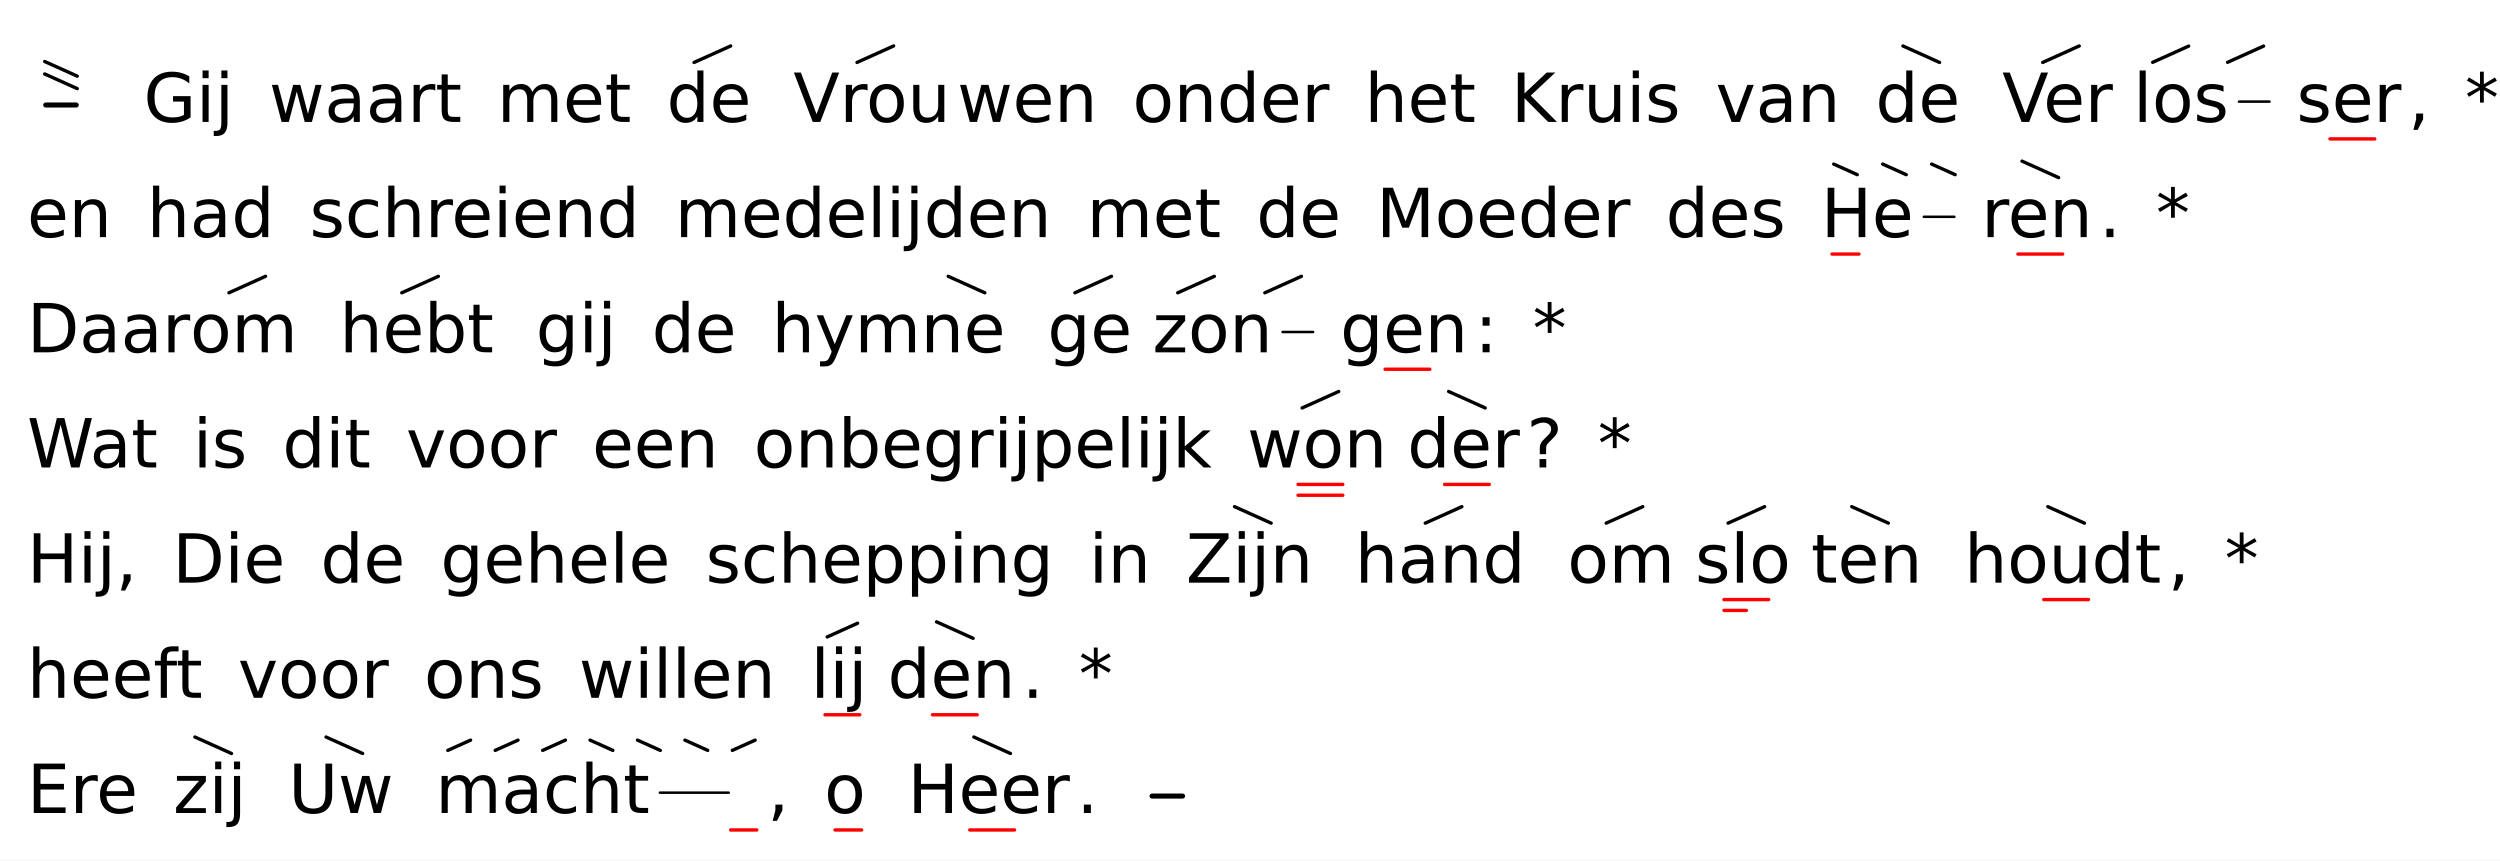
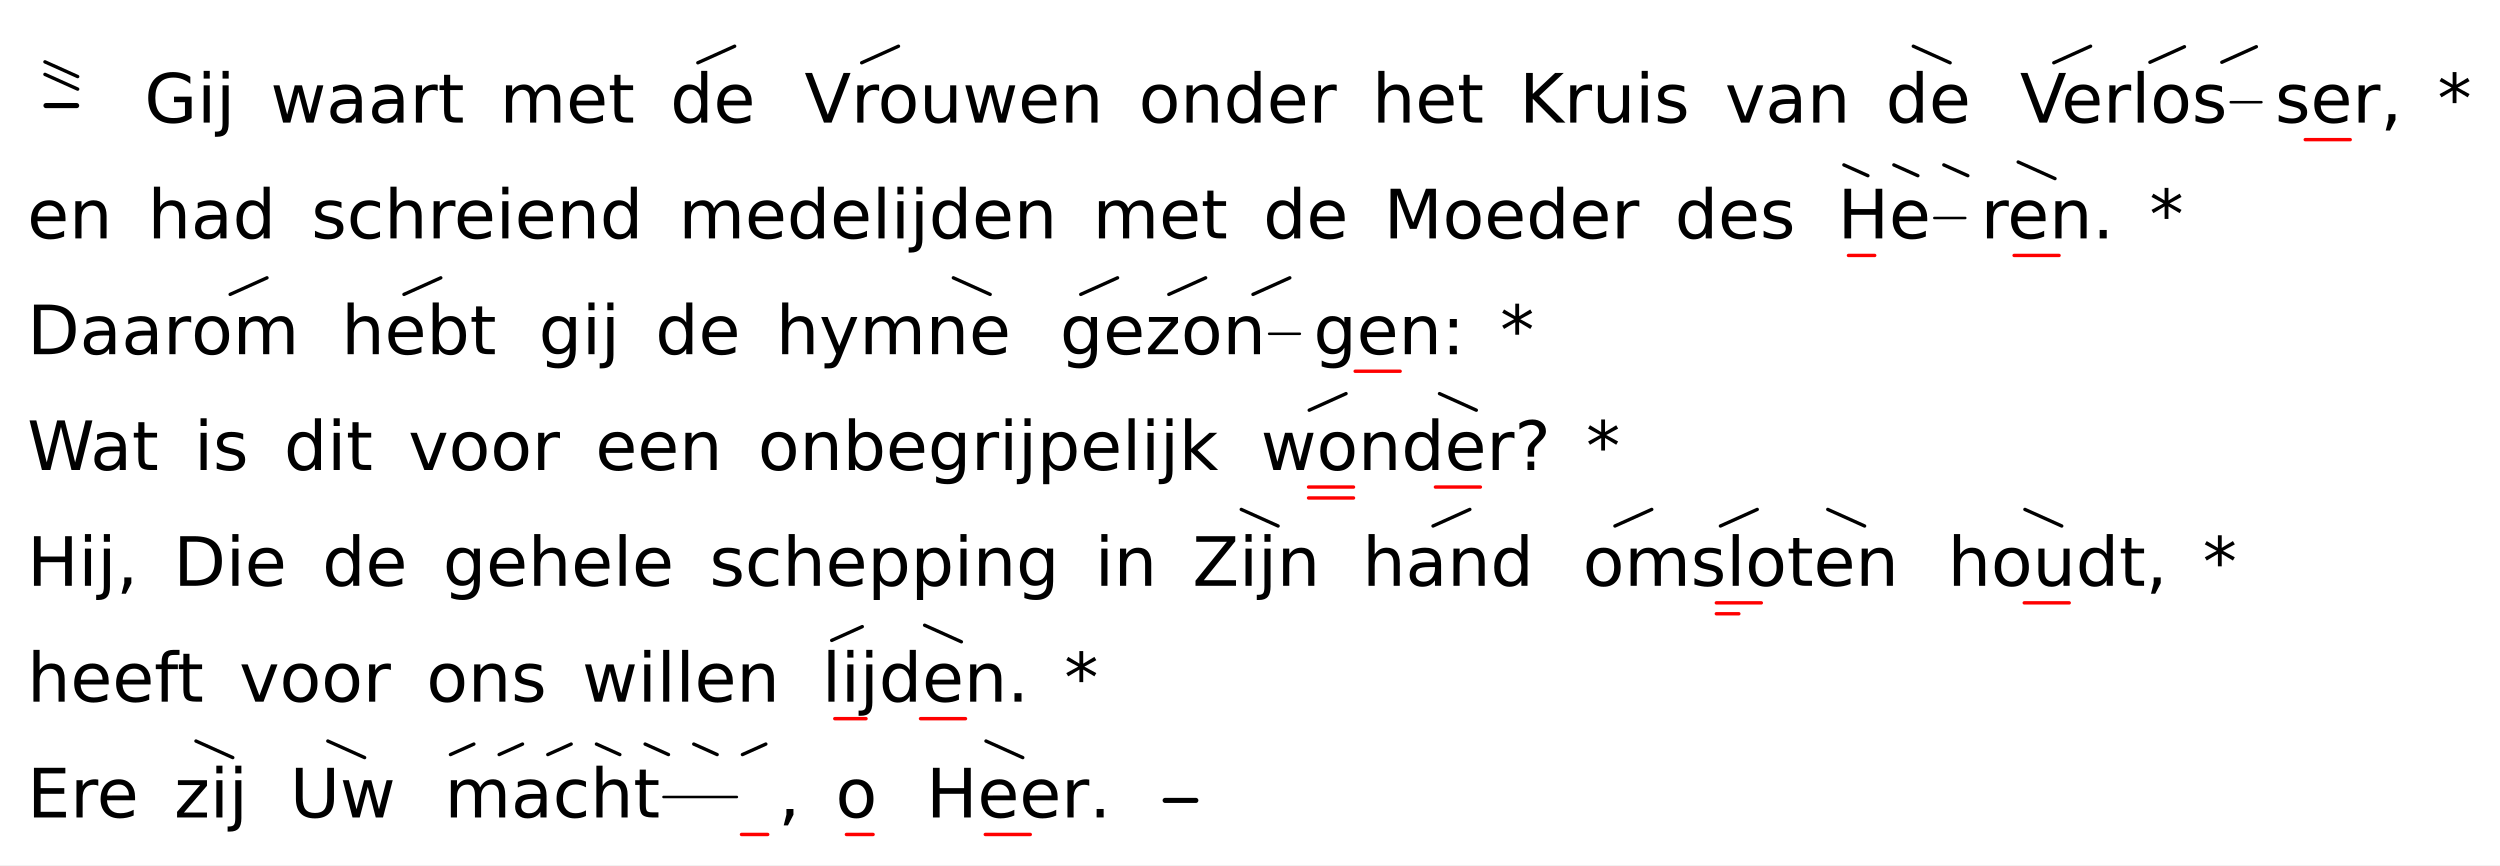
- <svg xmlns="http://www.w3.org/2000/svg" class="vsa-svg" width="738" height="254" viewBox="0 0 738 254">
+ <svg xmlns="http://www.w3.org/2000/svg" class="vsa-svg" width="734" height="254" viewBox="0 0 734 254">
  <rect width="100%" height="100%" fill="white" />
  <g class="vsa-score">
    <g class="vsa-line" data-vsa-line="1">
      <g class="vsa-unit vsa-pitch-marker" data-vsa-unit="1">
        <g class="vsa-pitch-marker-upper-glyph vsa-upper-glyphs">
          <line class="vsa-glyph vsa-upper-glyph vsa-glyph-fall" x1="13.20" y1="21.84" x2="22.80" y2="26.16" stroke="black" stroke-width="1.00" stroke-linecap="round" />
          <line class="vsa-glyph vsa-upper-glyph vsa-glyph-fall" x1="13.20" y1="18.16" x2="22.80" y2="22.48" stroke="black" stroke-width="1.00" stroke-linecap="round" />
        </g>
        <line class="vsa-pitch-marker-dash" x1="13.50" y1="31.00" x2="22.50" y2="31.00" stroke="black" stroke-width="1.50" stroke-linecap="round" />
      </g>
      <g class="vsa-unit vsa-unit-text" data-vsa-unit="3">
        <text class="vsa-text vsa-free-text" x="42.40" y="36.00" xml:space="preserve" font-family="DejaVu Sans" font-size="20.00">Gij</text>
      </g>
      <g class="vsa-unit vsa-unit-text" data-vsa-unit="5">
        <text class="vsa-text vsa-free-text" x="79.42" y="36.00" xml:space="preserve" font-family="DejaVu Sans" font-size="20.00">waart</text>
      </g>
      <g class="vsa-unit vsa-unit-text" data-vsa-unit="7">
        <text class="vsa-text vsa-free-text" x="146.74" y="36.00" xml:space="preserve" font-family="DejaVu Sans" font-size="20.00">met</text>
      </g>
      <g class="vsa-unit vsa-unit-scope" data-vsa-unit="9">
        <text class="vsa-text vsa-sung-text" x="196.78" y="36.00" xml:space="preserve" font-family="DejaVu Sans" font-size="20.00">de</text>
        <g class="vsa-glyph-group vsa-upper-glyphs">
          <line class="vsa-glyph vsa-upper-glyph vsa-glyph-rise" x1="204.89" y1="18.43" x2="215.69" y2="13.57" stroke="black" stroke-width="1.00" stroke-linecap="round" />
        </g>
        <g class="vsa-glyph-group vsa-lower-glyphs">
</g>
      </g>
      <g class="vsa-unit vsa-unit-scope" data-vsa-unit="11">
-         <text class="vsa-text vsa-sung-text" x="234.20" y="36.00" xml:space="preserve" font-family="DejaVu Sans" font-size="20.00">Vrou</text>
+         <text class="vsa-text vsa-sung-text" x="236.20" y="36.00" xml:space="preserve" font-family="DejaVu Sans" font-size="20.00">Vrou</text>
        <g class="vsa-glyph-group vsa-upper-glyphs">
          <line class="vsa-glyph vsa-upper-glyph vsa-glyph-rise" x1="252.99" y1="18.43" x2="263.79" y2="13.57" stroke="black" stroke-width="1.00" stroke-linecap="round" />
        </g>
        <g class="vsa-glyph-group vsa-lower-glyphs">
</g>
      </g>
      <g class="vsa-unit vsa-unit-text" data-vsa-unit="12">
        <text class="vsa-text vsa-free-text" x="282.58" y="36.00" xml:space="preserve" font-family="DejaVu Sans" font-size="20.00">wen</text>
      </g>
      <g class="vsa-unit vsa-unit-text" data-vsa-unit="14">
        <text class="vsa-text vsa-free-text" x="334.32" y="36.00" xml:space="preserve" font-family="DejaVu Sans" font-size="20.00">onder</text>
      </g>
      <g class="vsa-unit vsa-unit-text" data-vsa-unit="16">
        <text class="vsa-text vsa-free-text" x="402.86" y="36.00" xml:space="preserve" font-family="DejaVu Sans" font-size="20.00">het</text>
      </g>
      <g class="vsa-unit vsa-unit-text" data-vsa-unit="18">
        <text class="vsa-text vsa-free-text" x="446.09" y="36.00" xml:space="preserve" font-family="DejaVu Sans" font-size="20.00">Kruis</text>
      </g>
      <g class="vsa-unit vsa-unit-text" data-vsa-unit="20">
        <text class="vsa-text vsa-free-text" x="506.47" y="36.00" xml:space="preserve" font-family="DejaVu Sans" font-size="20.00">van</text>
      </g>
      <g class="vsa-unit vsa-unit-scope" data-vsa-unit="22">
        <text class="vsa-text vsa-sung-text" x="553.64" y="36.00" xml:space="preserve" font-family="DejaVu Sans" font-size="20.00">de</text>
        <g class="vsa-glyph-group vsa-upper-glyphs">
          <line class="vsa-glyph vsa-upper-glyph vsa-glyph-fall" x1="561.75" y1="13.57" x2="572.55" y2="18.43" stroke="black" stroke-width="1.00" stroke-linecap="round" />
        </g>
        <g class="vsa-glyph-group vsa-lower-glyphs">
</g>
      </g>
      <g class="vsa-unit vsa-unit-scope" data-vsa-unit="24">
-         <text class="vsa-text vsa-sung-text" x="591.06" y="36.00" xml:space="preserve" font-family="DejaVu Sans" font-size="20.00">Ver</text>
+         <text class="vsa-text vsa-sung-text" x="593.06" y="36.00" xml:space="preserve" font-family="DejaVu Sans" font-size="20.00">Ver</text>
        <g class="vsa-glyph-group vsa-upper-glyphs">
          <line class="vsa-glyph vsa-upper-glyph vsa-glyph-rise" x1="603.00" y1="18.43" x2="613.79" y2="13.57" stroke="black" stroke-width="1.00" stroke-linecap="round" />
        </g>
        <g class="vsa-glyph-group vsa-lower-glyphs">
</g>
      </g>
      <g class="vsa-unit vsa-unit-scope" data-vsa-unit="25">
-         <text class="vsa-text vsa-sung-text" x="629.73" y="36.00" xml:space="preserve" font-family="DejaVu Sans" font-size="20.00">los</text>
-         <line class="vsa-filler-line" x1="660.95" y1="30.00" x2="669.95" y2="30.00" stroke="black" stroke-width="0.75" stroke-linecap="round" />
-         <g class="vsa-glyph-group vsa-upper-glyphs">
-           <line class="vsa-glyph vsa-upper-glyph vsa-glyph-rise" x1="635.48" y1="18.39" x2="646.09" y2="13.61" stroke="black" stroke-width="1.00" stroke-linecap="round" />
-           <line class="vsa-glyph vsa-upper-glyph vsa-glyph-rise" x1="657.59" y1="18.39" x2="668.20" y2="13.61" stroke="black" stroke-width="1.00" stroke-linecap="round" />
+         <text class="vsa-text vsa-sung-text" x="625.73" y="36.00" xml:space="preserve" font-family="DejaVu Sans" font-size="20.00">los</text>
+         <line class="vsa-filler-line" x1="654.95" y1="30.00" x2="663.95" y2="30.00" stroke="black" stroke-width="0.75" stroke-linecap="round" />
+         <g class="vsa-glyph-group vsa-upper-glyphs">
+           <line class="vsa-glyph vsa-upper-glyph vsa-glyph-rise" x1="631.22" y1="18.28" x2="641.35" y2="13.72" stroke="black" stroke-width="1.00" stroke-linecap="round" />
+           <line class="vsa-glyph vsa-upper-glyph vsa-glyph-rise" x1="652.33" y1="18.28" x2="662.46" y2="13.72" stroke="black" stroke-width="1.00" stroke-linecap="round" />
        </g>
        <g class="vsa-glyph-group vsa-lower-glyphs">
</g>
      </g>
      <g class="vsa-unit vsa-unit-scope" data-vsa-unit="26">
-         <text class="vsa-text vsa-sung-text" x="677.95" y="36.00" xml:space="preserve" font-family="DejaVu Sans" font-size="20.00">ser</text>
-         <g class="vsa-glyph-group vsa-upper-glyphs">
- </g>
-         <g class="vsa-glyph-group vsa-lower-glyphs">
-           <line class="vsa-glyph vsa-lower-glyph vsa-glyph-length" x1="687.82" y1="41.00" x2="701.02" y2="41.00" stroke="red" stroke-width="1.00" stroke-linecap="round" />
+         <text class="vsa-text vsa-sung-text" x="667.95" y="36.00" xml:space="preserve" font-family="DejaVu Sans" font-size="20.00">ser</text>
+         <g class="vsa-glyph-group vsa-upper-glyphs">
+ </g>
+         <g class="vsa-glyph-group vsa-lower-glyphs">
+           <line class="vsa-glyph vsa-lower-glyph vsa-glyph-length" x1="676.82" y1="41.00" x2="690.02" y2="41.00" stroke="red" stroke-width="1.00" stroke-linecap="round" />
        </g>
      </g>
      <g class="vsa-unit vsa-unit-text" data-vsa-unit="27">
-         <text class="vsa-text vsa-free-text" x="710.90" y="36.00" xml:space="preserve" font-family="DejaVu Sans" font-size="20.00">,</text>
+         <text class="vsa-text vsa-free-text" x="698.90" y="36.00" xml:space="preserve" font-family="DejaVu Sans" font-size="20.00">,</text>
      </g>
      <g class="vsa-unit vsa-unit-text" data-vsa-unit="29">
-         <text class="vsa-text vsa-free-text" x="727.66" y="36.00" xml:space="preserve" font-family="DejaVu Sans" font-size="20.00">*</text>
+         <text class="vsa-text vsa-free-text" x="715.66" y="36.00" xml:space="preserve" font-family="DejaVu Sans" font-size="20.00">*</text>
      </g>
    </g>
    <g class="vsa-line" data-vsa-line="2">
      <g class="vsa-unit vsa-unit-text" data-vsa-unit="1">
        <text class="vsa-text vsa-free-text" x="8.00" y="70.00" xml:space="preserve" font-family="DejaVu Sans" font-size="20.00">en</text>
      </g>
      <g class="vsa-unit vsa-unit-text" data-vsa-unit="3">
        <text class="vsa-text vsa-free-text" x="43.38" y="70.00" xml:space="preserve" font-family="DejaVu Sans" font-size="20.00">had</text>
      </g>
      <g class="vsa-unit vsa-unit-text" data-vsa-unit="5">
        <text class="vsa-text vsa-free-text" x="91.40" y="70.00" xml:space="preserve" font-family="DejaVu Sans" font-size="20.00">schreiend</text>
      </g>
      <g class="vsa-unit vsa-unit-text" data-vsa-unit="7">
        <text class="vsa-text vsa-free-text" x="199.24" y="70.00" xml:space="preserve" font-family="DejaVu Sans" font-size="20.00">medelijden</text>
      </g>
      <g class="vsa-unit vsa-unit-text" data-vsa-unit="9">
        <text class="vsa-text vsa-free-text" x="320.83" y="70.00" xml:space="preserve" font-family="DejaVu Sans" font-size="20.00">met</text>
      </g>
      <g class="vsa-unit vsa-unit-text" data-vsa-unit="11">
        <text class="vsa-text vsa-free-text" x="370.87" y="70.00" xml:space="preserve" font-family="DejaVu Sans" font-size="20.00">de</text>
      </g>
      <g class="vsa-unit vsa-unit-text" data-vsa-unit="13">
        <text class="vsa-text vsa-free-text" x="406.29" y="70.00" xml:space="preserve" font-family="DejaVu Sans" font-size="20.00">Moeder</text>
      </g>
      <g class="vsa-unit vsa-unit-text" data-vsa-unit="15">
        <text class="vsa-text vsa-free-text" x="491.72" y="70.00" xml:space="preserve" font-family="DejaVu Sans" font-size="20.00">des</text>
      </g>
      <g class="vsa-unit vsa-unit-scope" data-vsa-unit="17">
-         <text class="vsa-text vsa-sung-text" x="537.56" y="70.00" xml:space="preserve" font-family="DejaVu Sans" font-size="20.00">He</text>
-         <line class="vsa-filler-line" x1="567.92" y1="64.00" x2="576.92" y2="64.00" stroke="black" stroke-width="0.75" stroke-linecap="round" />
-         <g class="vsa-glyph-group vsa-upper-glyphs">
-           <line class="vsa-glyph vsa-upper-glyph vsa-glyph-fall" x1="541.32" y1="48.44" x2="548.26" y2="51.56" stroke="black" stroke-width="1.00" stroke-linecap="round" />
-           <line class="vsa-glyph vsa-upper-glyph vsa-glyph-fall" x1="555.77" y1="48.44" x2="562.71" y2="51.56" stroke="black" stroke-width="1.00" stroke-linecap="round" />
-           <line class="vsa-glyph vsa-upper-glyph vsa-glyph-fall" x1="570.22" y1="48.44" x2="577.16" y2="51.56" stroke="black" stroke-width="1.00" stroke-linecap="round" />
-         </g>
-         <g class="vsa-glyph-group vsa-lower-glyphs">
-           <line class="vsa-glyph vsa-lower-glyph vsa-glyph-length" x1="540.81" y1="75.00" x2="548.76" y2="75.00" stroke="red" stroke-width="1.00" stroke-linecap="round" />
+         <text class="vsa-text vsa-sung-text" x="539.56" y="70.00" xml:space="preserve" font-family="DejaVu Sans" font-size="20.00">He</text>
+         <line class="vsa-filler-line" x1="567.92" y1="64.00" x2="577.00" y2="64.00" stroke="black" stroke-width="0.75" stroke-linecap="round" />
+         <g class="vsa-glyph-group vsa-upper-glyphs">
+           <line class="vsa-glyph vsa-upper-glyph vsa-glyph-fall" x1="541.37" y1="48.42" x2="548.41" y2="51.58" stroke="black" stroke-width="1.00" stroke-linecap="round" />
+           <line class="vsa-glyph vsa-upper-glyph vsa-glyph-fall" x1="556.04" y1="48.42" x2="563.08" y2="51.58" stroke="black" stroke-width="1.00" stroke-linecap="round" />
+           <line class="vsa-glyph vsa-upper-glyph vsa-glyph-fall" x1="570.71" y1="48.42" x2="577.75" y2="51.58" stroke="black" stroke-width="1.00" stroke-linecap="round" />
+         </g>
+         <g class="vsa-glyph-group vsa-lower-glyphs">
+           <line class="vsa-glyph vsa-lower-glyph vsa-glyph-length" x1="542.71" y1="75.00" x2="550.41" y2="75.00" stroke="red" stroke-width="1.00" stroke-linecap="round" />
        </g>
      </g>
      <g class="vsa-unit vsa-unit-scope" data-vsa-unit="18">
-         <text class="vsa-text vsa-sung-text" x="584.92" y="70.00" xml:space="preserve" font-family="DejaVu Sans" font-size="20.00">ren</text>
-         <g class="vsa-glyph-group vsa-upper-glyphs">
-           <line class="vsa-glyph vsa-upper-glyph vsa-glyph-fall" x1="596.90" y1="47.57" x2="607.70" y2="52.43" stroke="black" stroke-width="1.00" stroke-linecap="round" />
-         </g>
-         <g class="vsa-glyph-group vsa-lower-glyphs">
-           <line class="vsa-glyph vsa-lower-glyph vsa-glyph-length" x1="595.70" y1="75.00" x2="608.90" y2="75.00" stroke="red" stroke-width="1.00" stroke-linecap="round" />
+         <text class="vsa-text vsa-sung-text" x="581.56" y="70.00" xml:space="preserve" font-family="DejaVu Sans" font-size="20.00">ren</text>
+         <g class="vsa-glyph-group vsa-upper-glyphs">
+           <line class="vsa-glyph vsa-upper-glyph vsa-glyph-fall" x1="592.54" y1="47.57" x2="603.34" y2="52.43" stroke="black" stroke-width="1.00" stroke-linecap="round" />
+         </g>
+         <g class="vsa-glyph-group vsa-lower-glyphs">
+           <line class="vsa-glyph vsa-lower-glyph vsa-glyph-length" x1="591.34" y1="75.00" x2="604.54" y2="75.00" stroke="red" stroke-width="1.00" stroke-linecap="round" />
        </g>
      </g>
      <g class="vsa-unit vsa-unit-text" data-vsa-unit="19">
-         <text class="vsa-text vsa-free-text" x="619.69" y="70.00" xml:space="preserve" font-family="DejaVu Sans" font-size="20.00">.</text>
+         <text class="vsa-text vsa-free-text" x="614.33" y="70.00" xml:space="preserve" font-family="DejaVu Sans" font-size="20.00">.</text>
      </g>
      <g class="vsa-unit vsa-unit-text" data-vsa-unit="21">
-         <text class="vsa-text vsa-free-text" x="636.45" y="70.00" xml:space="preserve" font-family="DejaVu Sans" font-size="20.00">*</text>
+         <text class="vsa-text vsa-free-text" x="631.09" y="70.00" xml:space="preserve" font-family="DejaVu Sans" font-size="20.00">*</text>
      </g>
    </g>
    <g class="vsa-line" data-vsa-line="3">
      <g class="vsa-unit vsa-unit-text" data-vsa-unit="1">
        <text class="vsa-text vsa-free-text" x="8.00" y="104.00" xml:space="preserve" font-family="DejaVu Sans" font-size="20.00">Daar</text>
      </g>
      <g class="vsa-unit vsa-unit-scope" data-vsa-unit="2">
        <text class="vsa-text vsa-sung-text" x="56.12" y="104.00" xml:space="preserve" font-family="DejaVu Sans" font-size="20.00">om</text>
        <g class="vsa-glyph-group vsa-upper-glyphs">
          <line class="vsa-glyph vsa-upper-glyph vsa-glyph-rise" x1="67.58" y1="86.43" x2="78.38" y2="81.57" stroke="black" stroke-width="1.00" stroke-linecap="round" />
        </g>
        <g class="vsa-glyph-group vsa-lower-glyphs">
</g>
      </g>
      <g class="vsa-unit vsa-unit-scope" data-vsa-unit="4">
        <text class="vsa-text vsa-sung-text" x="100.24" y="104.00" xml:space="preserve" font-family="DejaVu Sans" font-size="20.00">hebt</text>
        <g class="vsa-glyph-group vsa-upper-glyphs">
          <line class="vsa-glyph vsa-upper-glyph vsa-glyph-rise" x1="118.61" y1="86.43" x2="129.41" y2="81.57" stroke="black" stroke-width="1.00" stroke-linecap="round" />
        </g>
        <g class="vsa-glyph-group vsa-lower-glyphs">
</g>
      </g>
      <g class="vsa-unit vsa-unit-text" data-vsa-unit="6">
        <text class="vsa-text vsa-free-text" x="158.17" y="104.00" xml:space="preserve" font-family="DejaVu Sans" font-size="20.00">gij</text>
      </g>
      <g class="vsa-unit vsa-unit-text" data-vsa-unit="8">
        <text class="vsa-text vsa-free-text" x="192.40" y="104.00" xml:space="preserve" font-family="DejaVu Sans" font-size="20.00">de</text>
      </g>
      <g class="vsa-unit vsa-unit-text" data-vsa-unit="10">
        <text class="vsa-text vsa-free-text" x="227.82" y="104.00" xml:space="preserve" font-family="DejaVu Sans" font-size="20.00">hym</text>
      </g>
      <g class="vsa-unit vsa-unit-scope" data-vsa-unit="11">
        <text class="vsa-text vsa-sung-text" x="271.82" y="104.00" xml:space="preserve" font-family="DejaVu Sans" font-size="20.00">ne</text>
        <g class="vsa-glyph-group vsa-upper-glyphs">
          <line class="vsa-glyph vsa-upper-glyph vsa-glyph-fall" x1="279.91" y1="81.57" x2="290.71" y2="86.43" stroke="black" stroke-width="1.00" stroke-linecap="round" />
        </g>
        <g class="vsa-glyph-group vsa-lower-glyphs">
</g>
      </g>
      <g class="vsa-unit vsa-unit-scope" data-vsa-unit="13">
-         <text class="vsa-text vsa-sung-text" x="309.20" y="104.00" xml:space="preserve" font-family="DejaVu Sans" font-size="20.00">ge</text>
+         <text class="vsa-text vsa-sung-text" x="311.20" y="104.00" xml:space="preserve" font-family="DejaVu Sans" font-size="20.00">ge</text>
        <g class="vsa-glyph-group vsa-upper-glyphs">
          <line class="vsa-glyph vsa-upper-glyph vsa-glyph-rise" x1="317.31" y1="86.43" x2="328.11" y2="81.57" stroke="black" stroke-width="1.00" stroke-linecap="round" />
        </g>
        <g class="vsa-glyph-group vsa-lower-glyphs">
</g>
      </g>
      <g class="vsa-unit vsa-unit-scope" data-vsa-unit="14">
-         <text class="vsa-text vsa-sung-text" x="340.22" y="104.00" xml:space="preserve" font-family="DejaVu Sans" font-size="20.00">zon</text>
-         <line class="vsa-filler-line" x1="378.63" y1="98.00" x2="387.63" y2="98.00" stroke="black" stroke-width="0.75" stroke-linecap="round" />
-         <g class="vsa-glyph-group vsa-upper-glyphs">
-           <line class="vsa-glyph vsa-upper-glyph vsa-glyph-rise" x1="347.67" y1="86.43" x2="358.47" y2="81.57" stroke="black" stroke-width="1.00" stroke-linecap="round" />
-           <line class="vsa-glyph vsa-upper-glyph vsa-glyph-rise" x1="373.38" y1="86.43" x2="384.18" y2="81.57" stroke="black" stroke-width="1.00" stroke-linecap="round" />
+         <text class="vsa-text vsa-sung-text" x="336.22" y="104.00" xml:space="preserve" font-family="DejaVu Sans" font-size="20.00">zon</text>
+         <line class="vsa-filler-line" x1="372.63" y1="98.00" x2="381.63" y2="98.00" stroke="black" stroke-width="0.75" stroke-linecap="round" />
+         <g class="vsa-glyph-group vsa-upper-glyphs">
+           <line class="vsa-glyph vsa-upper-glyph vsa-glyph-rise" x1="343.17" y1="86.43" x2="353.97" y2="81.57" stroke="black" stroke-width="1.00" stroke-linecap="round" />
+           <line class="vsa-glyph vsa-upper-glyph vsa-glyph-rise" x1="367.88" y1="86.43" x2="378.68" y2="81.57" stroke="black" stroke-width="1.00" stroke-linecap="round" />
        </g>
        <g class="vsa-glyph-group vsa-lower-glyphs">
</g>
      </g>
      <g class="vsa-unit vsa-unit-scope" data-vsa-unit="15">
-         <text class="vsa-text vsa-sung-text" x="395.63" y="104.00" xml:space="preserve" font-family="DejaVu Sans" font-size="20.00">gen</text>
-         <g class="vsa-glyph-group vsa-upper-glyphs">
- </g>
-         <g class="vsa-glyph-group vsa-lower-glyphs">
-           <line class="vsa-glyph vsa-lower-glyph vsa-glyph-length" x1="408.88" y1="109.00" x2="422.08" y2="109.00" stroke="red" stroke-width="1.00" stroke-linecap="round" />
+         <text class="vsa-text vsa-sung-text" x="385.63" y="104.00" xml:space="preserve" font-family="DejaVu Sans" font-size="20.00">gen</text>
+         <g class="vsa-glyph-group vsa-upper-glyphs">
+ </g>
+         <g class="vsa-glyph-group vsa-lower-glyphs">
+           <line class="vsa-glyph vsa-lower-glyph vsa-glyph-length" x1="397.88" y1="109.00" x2="411.08" y2="109.00" stroke="red" stroke-width="1.00" stroke-linecap="round" />
        </g>
      </g>
      <g class="vsa-unit vsa-unit-text" data-vsa-unit="16">
-         <text class="vsa-text vsa-free-text" x="435.32" y="104.00" xml:space="preserve" font-family="DejaVu Sans" font-size="20.00">:</text>
+         <text class="vsa-text vsa-free-text" x="423.32" y="104.00" xml:space="preserve" font-family="DejaVu Sans" font-size="20.00">:</text>
      </g>
      <g class="vsa-unit vsa-unit-text" data-vsa-unit="18">
-         <text class="vsa-text vsa-free-text" x="452.45" y="104.00" xml:space="preserve" font-family="DejaVu Sans" font-size="20.00">*</text>
+         <text class="vsa-text vsa-free-text" x="440.45" y="104.00" xml:space="preserve" font-family="DejaVu Sans" font-size="20.00">*</text>
      </g>
    </g>
    <g class="vsa-line" data-vsa-line="4">
      <g class="vsa-unit vsa-unit-text" data-vsa-unit="1">
        <text class="vsa-text vsa-free-text" x="8.00" y="138.00" xml:space="preserve" font-family="DejaVu Sans" font-size="20.00">Wat</text>
      </g>
      <g class="vsa-unit vsa-unit-text" data-vsa-unit="3">
        <text class="vsa-text vsa-free-text" x="56.99" y="138.00" xml:space="preserve" font-family="DejaVu Sans" font-size="20.00">is</text>
      </g>
      <g class="vsa-unit vsa-unit-text" data-vsa-unit="5">
        <text class="vsa-text vsa-free-text" x="83.37" y="138.00" xml:space="preserve" font-family="DejaVu Sans" font-size="20.00">dit</text>
      </g>
      <g class="vsa-unit vsa-unit-text" data-vsa-unit="7">
        <text class="vsa-text vsa-free-text" x="119.88" y="138.00" xml:space="preserve" font-family="DejaVu Sans" font-size="20.00">voor</text>
      </g>
      <g class="vsa-unit vsa-unit-text" data-vsa-unit="9">
        <text class="vsa-text vsa-free-text" x="174.81" y="138.00" xml:space="preserve" font-family="DejaVu Sans" font-size="20.00">een</text>
      </g>
      <g class="vsa-unit vsa-unit-text" data-vsa-unit="11">
        <text class="vsa-text vsa-free-text" x="222.51" y="138.00" xml:space="preserve" font-family="DejaVu Sans" font-size="20.00">onbegrijpelijk</text>
      </g>
      <g class="vsa-unit vsa-unit-scope" data-vsa-unit="13">
-         <text class="vsa-text vsa-sung-text" x="368.16" y="138.00" xml:space="preserve" font-family="DejaVu Sans" font-size="20.00">won</text>
+         <text class="vsa-text vsa-sung-text" x="370.16" y="138.00" xml:space="preserve" font-family="DejaVu Sans" font-size="20.00">won</text>
        <g class="vsa-glyph-group vsa-upper-glyphs">
          <line class="vsa-glyph vsa-upper-glyph vsa-glyph-rise" x1="384.39" y1="120.43" x2="395.19" y2="115.57" stroke="black" stroke-width="1.00" stroke-linecap="round" />
        </g>
        <g class="vsa-glyph-group vsa-lower-glyphs">
-           <line class="vsa-glyph vsa-lower-glyph vsa-glyph-length" x1="383.19" y1="143.00" x2="396.39" y2="143.00" stroke="red" stroke-width="1.00" stroke-linecap="round" />
-           <line class="vsa-glyph vsa-lower-glyph vsa-glyph-length" x1="383.19" y1="146.20" x2="396.39" y2="146.20" stroke="red" stroke-width="1.00" stroke-linecap="round" />
+           <line class="vsa-glyph vsa-lower-glyph vsa-glyph-length" x1="384.19" y1="143.00" x2="397.39" y2="143.00" stroke="red" stroke-width="1.00" stroke-linecap="round" />
+           <line class="vsa-glyph vsa-lower-glyph vsa-glyph-length" x1="384.19" y1="146.20" x2="397.39" y2="146.20" stroke="red" stroke-width="1.00" stroke-linecap="round" />
        </g>
      </g>
      <g class="vsa-unit vsa-unit-scope" data-vsa-unit="14">
-         <text class="vsa-text vsa-sung-text" x="415.43" y="138.00" xml:space="preserve" font-family="DejaVu Sans" font-size="20.00">der</text>
-         <g class="vsa-glyph-group vsa-upper-glyphs">
-           <line class="vsa-glyph vsa-upper-glyph vsa-glyph-fall" x1="427.64" y1="115.57" x2="438.44" y2="120.43" stroke="black" stroke-width="1.00" stroke-linecap="round" />
-         </g>
-         <g class="vsa-glyph-group vsa-lower-glyphs">
-           <line class="vsa-glyph vsa-lower-glyph vsa-glyph-length" x1="426.44" y1="143.00" x2="439.64" y2="143.00" stroke="red" stroke-width="1.00" stroke-linecap="round" />
+         <text class="vsa-text vsa-sung-text" x="411.43" y="138.00" xml:space="preserve" font-family="DejaVu Sans" font-size="20.00">der</text>
+         <g class="vsa-glyph-group vsa-upper-glyphs">
+           <line class="vsa-glyph vsa-upper-glyph vsa-glyph-fall" x1="422.64" y1="115.57" x2="433.44" y2="120.43" stroke="black" stroke-width="1.00" stroke-linecap="round" />
+         </g>
+         <g class="vsa-glyph-group vsa-lower-glyphs">
+           <line class="vsa-glyph vsa-lower-glyph vsa-glyph-length" x1="421.44" y1="143.00" x2="434.64" y2="143.00" stroke="red" stroke-width="1.00" stroke-linecap="round" />
        </g>
      </g>
      <g class="vsa-unit vsa-unit-text" data-vsa-unit="15">
-         <text class="vsa-text vsa-free-text" x="450.66" y="138.00" xml:space="preserve" font-family="DejaVu Sans" font-size="20.00">?</text>
+         <text class="vsa-text vsa-free-text" x="444.66" y="138.00" xml:space="preserve" font-family="DejaVu Sans" font-size="20.00">?</text>
      </g>
      <g class="vsa-unit vsa-unit-text" data-vsa-unit="17">
-         <text class="vsa-text vsa-free-text" x="471.67" y="138.00" xml:space="preserve" font-family="DejaVu Sans" font-size="20.00">*</text>
+         <text class="vsa-text vsa-free-text" x="465.67" y="138.00" xml:space="preserve" font-family="DejaVu Sans" font-size="20.00">*</text>
      </g>
    </g>
    <g class="vsa-line" data-vsa-line="5">
      <g class="vsa-unit vsa-unit-text" data-vsa-unit="1">
        <text class="vsa-text vsa-free-text" x="8.00" y="172.00" xml:space="preserve" font-family="DejaVu Sans" font-size="20.00">Hij,</text>
      </g>
      <g class="vsa-unit vsa-unit-text" data-vsa-unit="3">
        <text class="vsa-text vsa-free-text" x="50.93" y="172.00" xml:space="preserve" font-family="DejaVu Sans" font-size="20.00">Die</text>
      </g>
      <g class="vsa-unit vsa-unit-text" data-vsa-unit="5">
        <text class="vsa-text vsa-free-text" x="94.61" y="172.00" xml:space="preserve" font-family="DejaVu Sans" font-size="20.00">de</text>
      </g>
      <g class="vsa-unit vsa-unit-text" data-vsa-unit="7">
        <text class="vsa-text vsa-free-text" x="130.03" y="172.00" xml:space="preserve" font-family="DejaVu Sans" font-size="20.00">gehele</text>
      </g>
      <g class="vsa-unit vsa-unit-text" data-vsa-unit="9">
        <text class="vsa-text vsa-free-text" x="208.31" y="172.00" xml:space="preserve" font-family="DejaVu Sans" font-size="20.00">schepping</text>
      </g>
      <g class="vsa-unit vsa-unit-text" data-vsa-unit="11">
        <text class="vsa-text vsa-free-text" x="321.46" y="172.00" xml:space="preserve" font-family="DejaVu Sans" font-size="20.00">in</text>
      </g>
      <g class="vsa-unit vsa-unit-scope" data-vsa-unit="13">
        <text class="vsa-text vsa-sung-text" x="350.09" y="172.00" xml:space="preserve" font-family="DejaVu Sans" font-size="20.00">Zijn</text>
        <g class="vsa-glyph-group vsa-upper-glyphs">
          <line class="vsa-glyph vsa-upper-glyph vsa-glyph-fall" x1="364.44" y1="149.57" x2="375.24" y2="154.43" stroke="black" stroke-width="1.00" stroke-linecap="round" />
        </g>
        <g class="vsa-glyph-group vsa-lower-glyphs">
</g>
      </g>
      <g class="vsa-unit vsa-unit-scope" data-vsa-unit="15">
        <text class="vsa-text vsa-sung-text" x="399.99" y="172.00" xml:space="preserve" font-family="DejaVu Sans" font-size="20.00">hand</text>
        <g class="vsa-glyph-group vsa-upper-glyphs">
          <line class="vsa-glyph vsa-upper-glyph vsa-glyph-rise" x1="420.74" y1="154.43" x2="431.54" y2="149.57" stroke="black" stroke-width="1.00" stroke-linecap="round" />
        </g>
        <g class="vsa-glyph-group vsa-lower-glyphs">
</g>
      </g>
      <g class="vsa-unit vsa-unit-scope" data-vsa-unit="17">
-         <text class="vsa-text vsa-sung-text" x="462.69" y="172.00" xml:space="preserve" font-family="DejaVu Sans" font-size="20.00">om</text>
+         <text class="vsa-text vsa-sung-text" x="464.69" y="172.00" xml:space="preserve" font-family="DejaVu Sans" font-size="20.00">om</text>
        <g class="vsa-glyph-group vsa-upper-glyphs">
          <line class="vsa-glyph vsa-upper-glyph vsa-glyph-rise" x1="474.15" y1="154.43" x2="484.95" y2="149.57" stroke="black" stroke-width="1.00" stroke-linecap="round" />
        </g>
        <g class="vsa-glyph-group vsa-lower-glyphs">
</g>
      </g>
      <g class="vsa-unit vsa-unit-scope" data-vsa-unit="18">
-         <text class="vsa-text vsa-sung-text" x="500.41" y="172.00" xml:space="preserve" font-family="DejaVu Sans" font-size="20.00">slo</text>
-         <g class="vsa-glyph-group vsa-upper-glyphs">
-           <line class="vsa-glyph vsa-upper-glyph vsa-glyph-rise" x1="510.12" y1="154.43" x2="520.92" y2="149.57" stroke="black" stroke-width="1.00" stroke-linecap="round" />
-         </g>
-         <g class="vsa-glyph-group vsa-lower-glyphs">
-           <line class="vsa-glyph vsa-lower-glyph vsa-glyph-length" x1="508.92" y1="177.00" x2="522.12" y2="177.00" stroke="red" stroke-width="1.00" stroke-linecap="round" />
-           <line class="vsa-glyph vsa-lower-glyph vsa-glyph-length" x1="508.92" y1="180.20" x2="515.52" y2="180.20" stroke="red" stroke-width="1.00" stroke-linecap="round" />
+         <text class="vsa-text vsa-sung-text" x="496.41" y="172.00" xml:space="preserve" font-family="DejaVu Sans" font-size="20.00">slo</text>
+         <g class="vsa-glyph-group vsa-upper-glyphs">
+           <line class="vsa-glyph vsa-upper-glyph vsa-glyph-rise" x1="505.12" y1="154.43" x2="515.92" y2="149.57" stroke="black" stroke-width="1.00" stroke-linecap="round" />
+         </g>
+         <g class="vsa-glyph-group vsa-lower-glyphs">
+           <line class="vsa-glyph vsa-lower-glyph vsa-glyph-length" x1="503.92" y1="177.00" x2="517.12" y2="177.00" stroke="red" stroke-width="1.00" stroke-linecap="round" />
+           <line class="vsa-glyph vsa-lower-glyph vsa-glyph-length" x1="503.92" y1="180.20" x2="510.52" y2="180.20" stroke="red" stroke-width="1.00" stroke-linecap="round" />
        </g>
      </g>
      <g class="vsa-unit vsa-unit-scope" data-vsa-unit="19">
-         <text class="vsa-text vsa-sung-text" x="534.63" y="172.00" xml:space="preserve" font-family="DejaVu Sans" font-size="20.00">ten</text>
-         <g class="vsa-glyph-group vsa-upper-glyphs">
-           <line class="vsa-glyph vsa-upper-glyph vsa-glyph-fall" x1="546.64" y1="149.57" x2="557.44" y2="154.43" stroke="black" stroke-width="1.00" stroke-linecap="round" />
+         <text class="vsa-text vsa-sung-text" x="524.63" y="172.00" xml:space="preserve" font-family="DejaVu Sans" font-size="20.00">ten</text>
+         <g class="vsa-glyph-group vsa-upper-glyphs">
+           <line class="vsa-glyph vsa-upper-glyph vsa-glyph-fall" x1="536.64" y1="149.57" x2="547.44" y2="154.43" stroke="black" stroke-width="1.00" stroke-linecap="round" />
        </g>
        <g class="vsa-glyph-group vsa-lower-glyphs">
</g>
      </g>
      <g class="vsa-unit vsa-unit-scope" data-vsa-unit="21">
-         <text class="vsa-text vsa-sung-text" x="579.86" y="172.00" xml:space="preserve" font-family="DejaVu Sans" font-size="20.00">houdt</text>
-         <g class="vsa-glyph-group vsa-upper-glyphs">
-           <line class="vsa-glyph vsa-upper-glyph vsa-glyph-fall" x1="604.52" y1="149.57" x2="615.32" y2="154.43" stroke="black" stroke-width="1.00" stroke-linecap="round" />
-         </g>
-         <g class="vsa-glyph-group vsa-lower-glyphs">
-           <line class="vsa-glyph vsa-lower-glyph vsa-glyph-length" x1="603.32" y1="177.00" x2="616.52" y2="177.00" stroke="red" stroke-width="1.00" stroke-linecap="round" />
+         <text class="vsa-text vsa-sung-text" x="571.86" y="172.00" xml:space="preserve" font-family="DejaVu Sans" font-size="20.00">houdt</text>
+         <g class="vsa-glyph-group vsa-upper-glyphs">
+           <line class="vsa-glyph vsa-upper-glyph vsa-glyph-fall" x1="594.52" y1="149.57" x2="605.32" y2="154.43" stroke="black" stroke-width="1.00" stroke-linecap="round" />
+         </g>
+         <g class="vsa-glyph-group vsa-lower-glyphs">
+           <line class="vsa-glyph vsa-lower-glyph vsa-glyph-length" x1="594.32" y1="177.00" x2="607.52" y2="177.00" stroke="red" stroke-width="1.00" stroke-linecap="round" />
        </g>
      </g>
      <g class="vsa-unit vsa-unit-text" data-vsa-unit="22">
-         <text class="vsa-text vsa-free-text" x="639.98" y="172.00" xml:space="preserve" font-family="DejaVu Sans" font-size="20.00">,</text>
+         <text class="vsa-text vsa-free-text" x="629.98" y="172.00" xml:space="preserve" font-family="DejaVu Sans" font-size="20.00">,</text>
      </g>
      <g class="vsa-unit vsa-unit-text" data-vsa-unit="24">
-         <text class="vsa-text vsa-free-text" x="656.74" y="172.00" xml:space="preserve" font-family="DejaVu Sans" font-size="20.00">*</text>
+         <text class="vsa-text vsa-free-text" x="646.74" y="172.00" xml:space="preserve" font-family="DejaVu Sans" font-size="20.00">*</text>
      </g>
    </g>
    <g class="vsa-line" data-vsa-line="6">
      <g class="vsa-unit vsa-unit-text" data-vsa-unit="1">
        <text class="vsa-text vsa-free-text" x="8.00" y="206.00" xml:space="preserve" font-family="DejaVu Sans" font-size="20.00">heeft</text>
      </g>
      <g class="vsa-unit vsa-unit-text" data-vsa-unit="3">
        <text class="vsa-text vsa-free-text" x="70.24" y="206.00" xml:space="preserve" font-family="DejaVu Sans" font-size="20.00">voor</text>
      </g>
      <g class="vsa-unit vsa-unit-text" data-vsa-unit="5">
        <text class="vsa-text vsa-free-text" x="125.17" y="206.00" xml:space="preserve" font-family="DejaVu Sans" font-size="20.00">ons</text>
      </g>
      <g class="vsa-unit vsa-unit-text" data-vsa-unit="7">
        <text class="vsa-text vsa-free-text" x="170.90" y="206.00" xml:space="preserve" font-family="DejaVu Sans" font-size="20.00">willen</text>
      </g>
      <g class="vsa-unit vsa-unit-scope" data-vsa-unit="9">
-         <text class="vsa-text vsa-sung-text" x="239.33" y="206.00" xml:space="preserve" font-family="DejaVu Sans" font-size="20.00">lij</text>
+         <text class="vsa-text vsa-sung-text" x="241.33" y="206.00" xml:space="preserve" font-family="DejaVu Sans" font-size="20.00">lij</text>
        <g class="vsa-glyph-group vsa-upper-glyphs">
          <line class="vsa-glyph vsa-upper-glyph vsa-glyph-rise" x1="244.19" y1="188.02" x2="253.16" y2="183.98" stroke="black" stroke-width="1.00" stroke-linecap="round" />
        </g>
        <g class="vsa-glyph-group vsa-lower-glyphs">
-           <line class="vsa-glyph vsa-lower-glyph vsa-glyph-length" x1="243.54" y1="211.00" x2="253.81" y2="211.00" stroke="red" stroke-width="1.00" stroke-linecap="round" />
+           <line class="vsa-glyph vsa-lower-glyph vsa-glyph-length" x1="245.09" y1="211.00" x2="254.26" y2="211.00" stroke="red" stroke-width="1.00" stroke-linecap="round" />
        </g>
      </g>
      <g class="vsa-unit vsa-unit-scope" data-vsa-unit="10">
-         <text class="vsa-text vsa-sung-text" x="262.02" y="206.00" xml:space="preserve" font-family="DejaVu Sans" font-size="20.00">den</text>
-         <g class="vsa-glyph-group vsa-upper-glyphs">
-           <line class="vsa-glyph vsa-upper-glyph vsa-glyph-fall" x1="276.47" y1="183.57" x2="287.26" y2="188.43" stroke="black" stroke-width="1.00" stroke-linecap="round" />
-         </g>
-         <g class="vsa-glyph-group vsa-lower-glyphs">
-           <line class="vsa-glyph vsa-lower-glyph vsa-glyph-length" x1="275.26" y1="211.00" x2="288.47" y2="211.00" stroke="red" stroke-width="1.00" stroke-linecap="round" />
+         <text class="vsa-text vsa-sung-text" x="258.02" y="206.00" xml:space="preserve" font-family="DejaVu Sans" font-size="20.00">den</text>
+         <g class="vsa-glyph-group vsa-upper-glyphs">
+           <line class="vsa-glyph vsa-upper-glyph vsa-glyph-fall" x1="271.47" y1="183.57" x2="282.26" y2="188.43" stroke="black" stroke-width="1.00" stroke-linecap="round" />
+         </g>
+         <g class="vsa-glyph-group vsa-lower-glyphs">
+           <line class="vsa-glyph vsa-lower-glyph vsa-glyph-length" x1="270.26" y1="211.00" x2="283.47" y2="211.00" stroke="red" stroke-width="1.00" stroke-linecap="round" />
        </g>
      </g>
      <g class="vsa-unit vsa-unit-text" data-vsa-unit="11">
-         <text class="vsa-text vsa-free-text" x="301.71" y="206.00" xml:space="preserve" font-family="DejaVu Sans" font-size="20.00">.</text>
+         <text class="vsa-text vsa-free-text" x="295.71" y="206.00" xml:space="preserve" font-family="DejaVu Sans" font-size="20.00">.</text>
      </g>
      <g class="vsa-unit vsa-unit-text" data-vsa-unit="13">
-         <text class="vsa-text vsa-free-text" x="318.47" y="206.00" xml:space="preserve" font-family="DejaVu Sans" font-size="20.00">*</text>
+         <text class="vsa-text vsa-free-text" x="312.47" y="206.00" xml:space="preserve" font-family="DejaVu Sans" font-size="20.00">*</text>
      </g>
    </g>
    <g class="vsa-line" data-vsa-line="7">
      <g class="vsa-unit vsa-unit-text" data-vsa-unit="1">
        <text class="vsa-text vsa-free-text" x="8.00" y="240.00" xml:space="preserve" font-family="DejaVu Sans" font-size="20.00">Ere</text>
      </g>
      <g class="vsa-unit vsa-unit-scope" data-vsa-unit="3">
        <text class="vsa-text vsa-sung-text" x="51.13" y="240.00" xml:space="preserve" font-family="DejaVu Sans" font-size="20.00">zij</text>
        <g class="vsa-glyph-group vsa-upper-glyphs">
          <line class="vsa-glyph vsa-upper-glyph vsa-glyph-fall" x1="57.54" y1="217.57" x2="68.34" y2="222.43" stroke="black" stroke-width="1.00" stroke-linecap="round" />
        </g>
        <g class="vsa-glyph-group vsa-lower-glyphs">
</g>
      </g>
      <g class="vsa-unit vsa-unit-scope" data-vsa-unit="5">
        <text class="vsa-text vsa-sung-text" x="85.15" y="240.00" xml:space="preserve" font-family="DejaVu Sans" font-size="20.00">Uw</text>
        <g class="vsa-glyph-group vsa-upper-glyphs">
          <line class="vsa-glyph vsa-upper-glyph vsa-glyph-fall" x1="96.25" y1="217.57" x2="107.05" y2="222.43" stroke="black" stroke-width="1.00" stroke-linecap="round" />
        </g>
        <g class="vsa-glyph-group vsa-lower-glyphs">
</g>
      </g>
      <g class="vsa-unit vsa-unit-scope" data-vsa-unit="7">
-         <text class="vsa-text vsa-sung-text" x="128.55" y="240.00" xml:space="preserve" font-family="DejaVu Sans" font-size="20.00">macht</text>
-         <line class="vsa-filler-line" x1="194.80" y1="234.00" x2="215.11" y2="234.00" stroke="black" stroke-width="0.75" stroke-linecap="round" />
-         <g class="vsa-glyph-group vsa-upper-glyphs">
-           <line class="vsa-glyph vsa-upper-glyph vsa-glyph-rise" x1="132.19" y1="221.51" x2="138.91" y2="218.49" stroke="black" stroke-width="1.00" stroke-linecap="round" />
-           <line class="vsa-glyph vsa-upper-glyph vsa-glyph-rise" x1="146.19" y1="221.51" x2="152.91" y2="218.49" stroke="black" stroke-width="1.00" stroke-linecap="round" />
-           <line class="vsa-glyph vsa-upper-glyph vsa-glyph-rise" x1="160.19" y1="221.51" x2="166.91" y2="218.49" stroke="black" stroke-width="1.00" stroke-linecap="round" />
-           <line class="vsa-glyph vsa-upper-glyph vsa-glyph-fall" x1="174.19" y1="218.49" x2="180.91" y2="221.51" stroke="black" stroke-width="1.00" stroke-linecap="round" />
-           <line class="vsa-glyph vsa-upper-glyph vsa-glyph-fall" x1="188.19" y1="218.49" x2="194.91" y2="221.51" stroke="black" stroke-width="1.00" stroke-linecap="round" />
-           <line class="vsa-glyph vsa-upper-glyph vsa-glyph-fall" x1="202.19" y1="218.49" x2="208.91" y2="221.51" stroke="black" stroke-width="1.00" stroke-linecap="round" />
-           <line class="vsa-glyph vsa-upper-glyph vsa-glyph-rise" x1="216.19" y1="221.51" x2="222.91" y2="218.49" stroke="black" stroke-width="1.00" stroke-linecap="round" />
-         </g>
-         <g class="vsa-glyph-group vsa-lower-glyphs">
-           <line class="vsa-glyph vsa-lower-glyph vsa-glyph-length" x1="215.70" y1="245.00" x2="223.40" y2="245.00" stroke="red" stroke-width="1.00" stroke-linecap="round" />
+         <text class="vsa-text vsa-sung-text" x="130.55" y="240.00" xml:space="preserve" font-family="DejaVu Sans" font-size="20.00">macht</text>
+         <line class="vsa-filler-line" x1="194.80" y1="234.00" x2="216.34" y2="234.00" stroke="black" stroke-width="0.75" stroke-linecap="round" />
+         <g class="vsa-glyph-group vsa-upper-glyphs">
+           <line class="vsa-glyph vsa-upper-glyph vsa-glyph-rise" x1="132.26" y1="221.54" x2="139.12" y2="218.46" stroke="black" stroke-width="1.00" stroke-linecap="round" />
+           <line class="vsa-glyph vsa-upper-glyph vsa-glyph-rise" x1="146.55" y1="221.54" x2="153.41" y2="218.46" stroke="black" stroke-width="1.00" stroke-linecap="round" />
+           <line class="vsa-glyph vsa-upper-glyph vsa-glyph-rise" x1="160.84" y1="221.54" x2="167.69" y2="218.46" stroke="black" stroke-width="1.00" stroke-linecap="round" />
+           <line class="vsa-glyph vsa-upper-glyph vsa-glyph-fall" x1="175.12" y1="218.46" x2="181.98" y2="221.54" stroke="black" stroke-width="1.00" stroke-linecap="round" />
+           <line class="vsa-glyph vsa-upper-glyph vsa-glyph-fall" x1="189.41" y1="218.46" x2="196.26" y2="221.54" stroke="black" stroke-width="1.00" stroke-linecap="round" />
+           <line class="vsa-glyph vsa-upper-glyph vsa-glyph-fall" x1="203.69" y1="218.46" x2="210.55" y2="221.54" stroke="black" stroke-width="1.00" stroke-linecap="round" />
+           <line class="vsa-glyph vsa-upper-glyph vsa-glyph-rise" x1="217.98" y1="221.54" x2="224.84" y2="218.46" stroke="black" stroke-width="1.00" stroke-linecap="round" />
+         </g>
+         <g class="vsa-glyph-group vsa-lower-glyphs">
+           <line class="vsa-glyph vsa-lower-glyph vsa-glyph-length" x1="217.70" y1="245.00" x2="225.40" y2="245.00" stroke="red" stroke-width="1.00" stroke-linecap="round" />
        </g>
      </g>
      <g class="vsa-unit vsa-unit-text" data-vsa-unit="8">
-         <text class="vsa-text vsa-free-text" x="226.55" y="240.00" xml:space="preserve" font-family="DejaVu Sans" font-size="20.00">,</text>
+         <text class="vsa-text vsa-free-text" x="228.55" y="240.00" xml:space="preserve" font-family="DejaVu Sans" font-size="20.00">,</text>
      </g>
      <g class="vsa-unit vsa-unit-scope" data-vsa-unit="10">
-         <text class="vsa-text vsa-sung-text" x="243.31" y="240.00" xml:space="preserve" font-family="DejaVu Sans" font-size="20.00">o</text>
-         <g class="vsa-glyph-group vsa-upper-glyphs">
- </g>
-         <g class="vsa-glyph-group vsa-lower-glyphs">
-           <line class="vsa-glyph vsa-lower-glyph vsa-glyph-length" x1="246.51" y1="245.00" x2="254.34" y2="245.00" stroke="red" stroke-width="1.00" stroke-linecap="round" />
+         <text class="vsa-text vsa-sung-text" x="245.31" y="240.00" xml:space="preserve" font-family="DejaVu Sans" font-size="20.00">o</text>
+         <g class="vsa-glyph-group vsa-upper-glyphs">
+ </g>
+         <g class="vsa-glyph-group vsa-lower-glyphs">
+           <line class="vsa-glyph vsa-lower-glyph vsa-glyph-length" x1="248.51" y1="245.00" x2="256.34" y2="245.00" stroke="red" stroke-width="1.00" stroke-linecap="round" />
        </g>
      </g>
      <g class="vsa-unit vsa-unit-scope" data-vsa-unit="12">
-         <text class="vsa-text vsa-sung-text" x="267.94" y="240.00" xml:space="preserve" font-family="DejaVu Sans" font-size="20.00">Heer</text>
-         <g class="vsa-glyph-group vsa-upper-glyphs">
-           <line class="vsa-glyph vsa-upper-glyph vsa-glyph-fall" x1="287.49" y1="217.57" x2="298.28" y2="222.43" stroke="black" stroke-width="1.00" stroke-linecap="round" />
-         </g>
-         <g class="vsa-glyph-group vsa-lower-glyphs">
-           <line class="vsa-glyph vsa-lower-glyph vsa-glyph-length" x1="286.28" y1="245.00" x2="299.49" y2="245.00" stroke="red" stroke-width="1.00" stroke-linecap="round" />
+         <text class="vsa-text vsa-sung-text" x="271.94" y="240.00" xml:space="preserve" font-family="DejaVu Sans" font-size="20.00">Heer</text>
+         <g class="vsa-glyph-group vsa-upper-glyphs">
+           <line class="vsa-glyph vsa-upper-glyph vsa-glyph-fall" x1="289.49" y1="217.57" x2="300.28" y2="222.43" stroke="black" stroke-width="1.00" stroke-linecap="round" />
+         </g>
+         <g class="vsa-glyph-group vsa-lower-glyphs">
+           <line class="vsa-glyph vsa-lower-glyph vsa-glyph-length" x1="289.28" y1="245.00" x2="302.49" y2="245.00" stroke="red" stroke-width="1.00" stroke-linecap="round" />
        </g>
      </g>
      <g class="vsa-unit vsa-unit-text" data-vsa-unit="13">
-         <text class="vsa-text vsa-free-text" x="317.83" y="240.00" xml:space="preserve" font-family="DejaVu Sans" font-size="20.00">.</text>
+         <text class="vsa-text vsa-free-text" x="319.83" y="240.00" xml:space="preserve" font-family="DejaVu Sans" font-size="20.00">.</text>
      </g>
      <g class="vsa-unit vsa-pitch-marker" data-vsa-unit="15">
-         <line class="vsa-pitch-marker-dash" x1="340.09" y1="235.00" x2="349.09" y2="235.00" stroke="black" stroke-width="1.50" stroke-linecap="round" />
+         <line class="vsa-pitch-marker-dash" x1="342.09" y1="235.00" x2="351.09" y2="235.00" stroke="black" stroke-width="1.50" stroke-linecap="round" />
      </g>
    </g>
  </g>
</svg>
